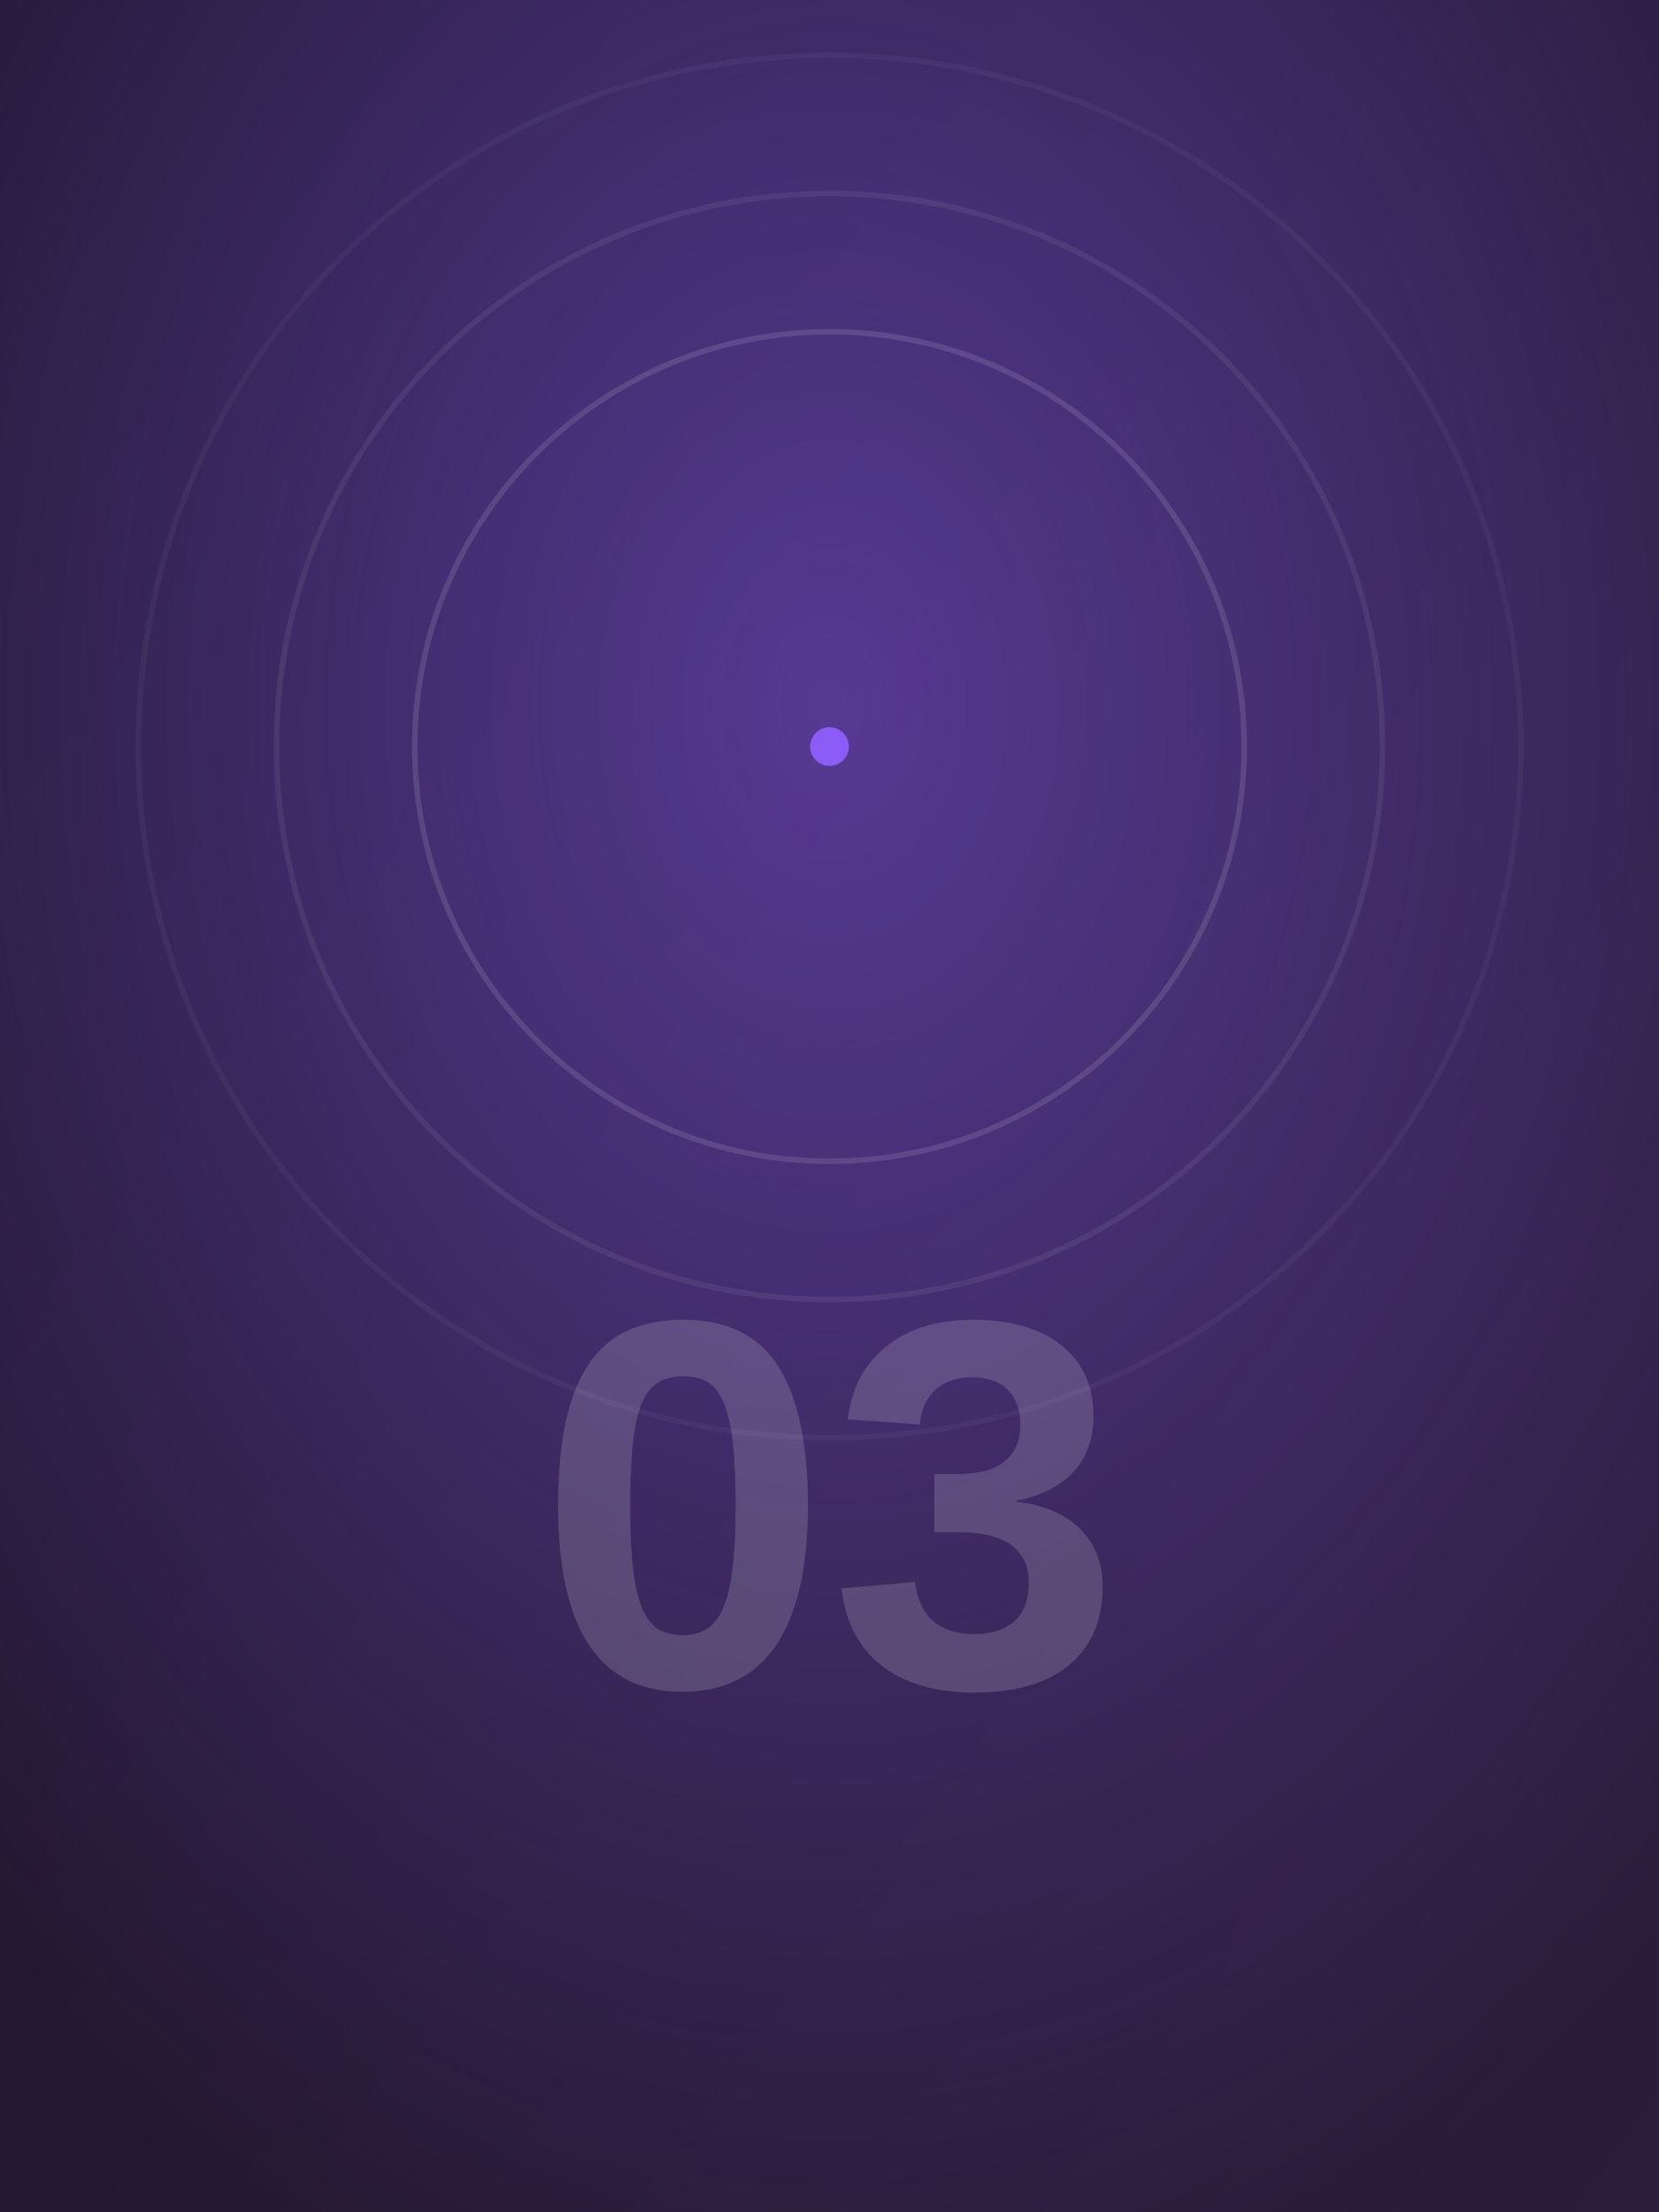
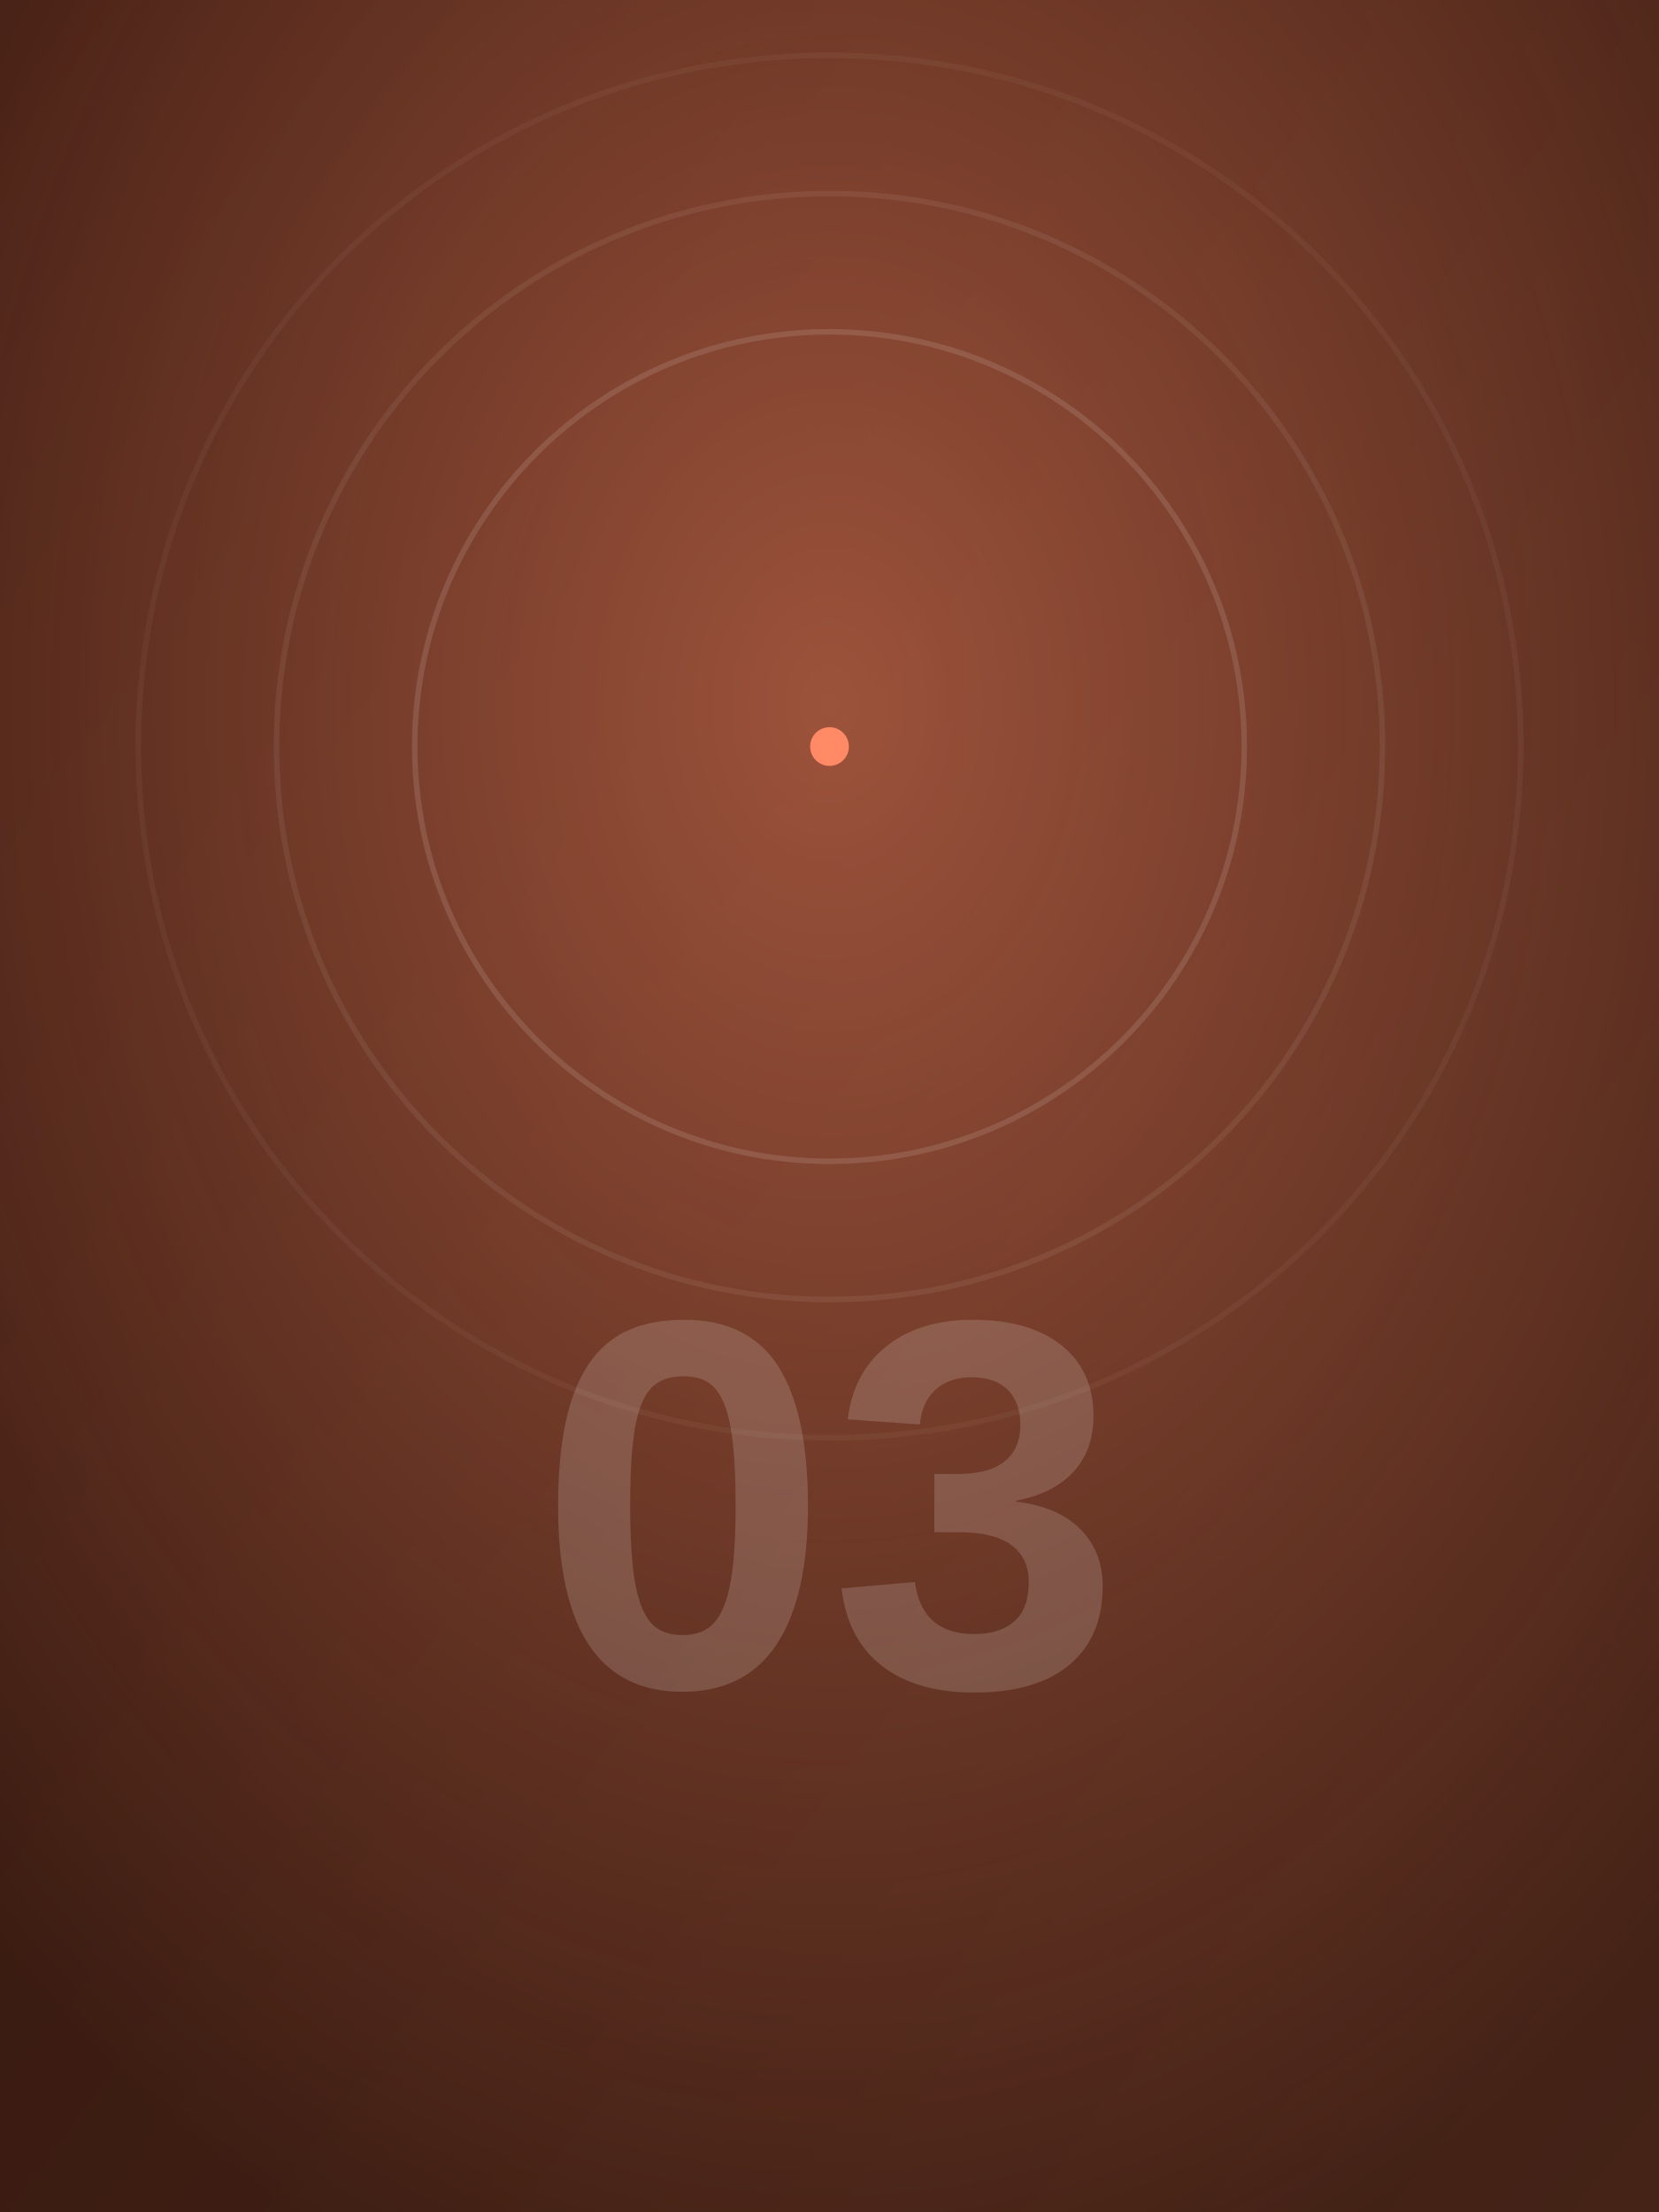
<svg xmlns="http://www.w3.org/2000/svg" viewBox="0 0 600 800" preserveAspectRatio="xMidYMid slice" role="img">
  <defs>
    <linearGradient id="bg" x1="0" y1="0" x2="1" y2="1">
-       <stop offset="0" stop-color="#1b1428" />
-       <stop offset="1" stop-color="#2d1c3a" />
+       <stop offset="0" stop-color="#33160D" />
+       <stop offset="1" stop-color="#452317" />
    </linearGradient>
    <radialGradient id="glow" cx="0.5" cy="0.32" r="0.75">
-       <stop offset="0" stop-color="#8B5CF6" stop-opacity="0.5" />
-       <stop offset="1" stop-color="#8B5CF6" stop-opacity="0" />
+       <stop offset="0" stop-color="#FF8A65" stop-opacity="0.5" />
+       <stop offset="1" stop-color="#FF8A65" stop-opacity="0" />
    </radialGradient>
  </defs>
  <rect width="600" height="800" fill="url(#bg)" />
  <rect width="600" height="800" fill="url(#glow)" />
  <circle cx="300" cy="270" r="150" fill="none" stroke="#ffffff" stroke-opacity="0.12" stroke-width="2" />
  <circle cx="300" cy="270" r="200" fill="none" stroke="#ffffff" stroke-opacity="0.07" stroke-width="2" />
  <circle cx="300" cy="270" r="250" fill="none" stroke="#ffffff" stroke-opacity="0.04" stroke-width="2" />
  <text x="300" y="610" text-anchor="middle" font-family="'Segoe UI',ui-sans-serif,Arial,sans-serif" font-size="190" font-weight="800" fill="#ffffff" fill-opacity="0.16">03</text>
-   <circle cx="300" cy="270" r="7" fill="#8B5CF6" />
+   <circle cx="300" cy="270" r="7" fill="#FF8A65" />
</svg>
